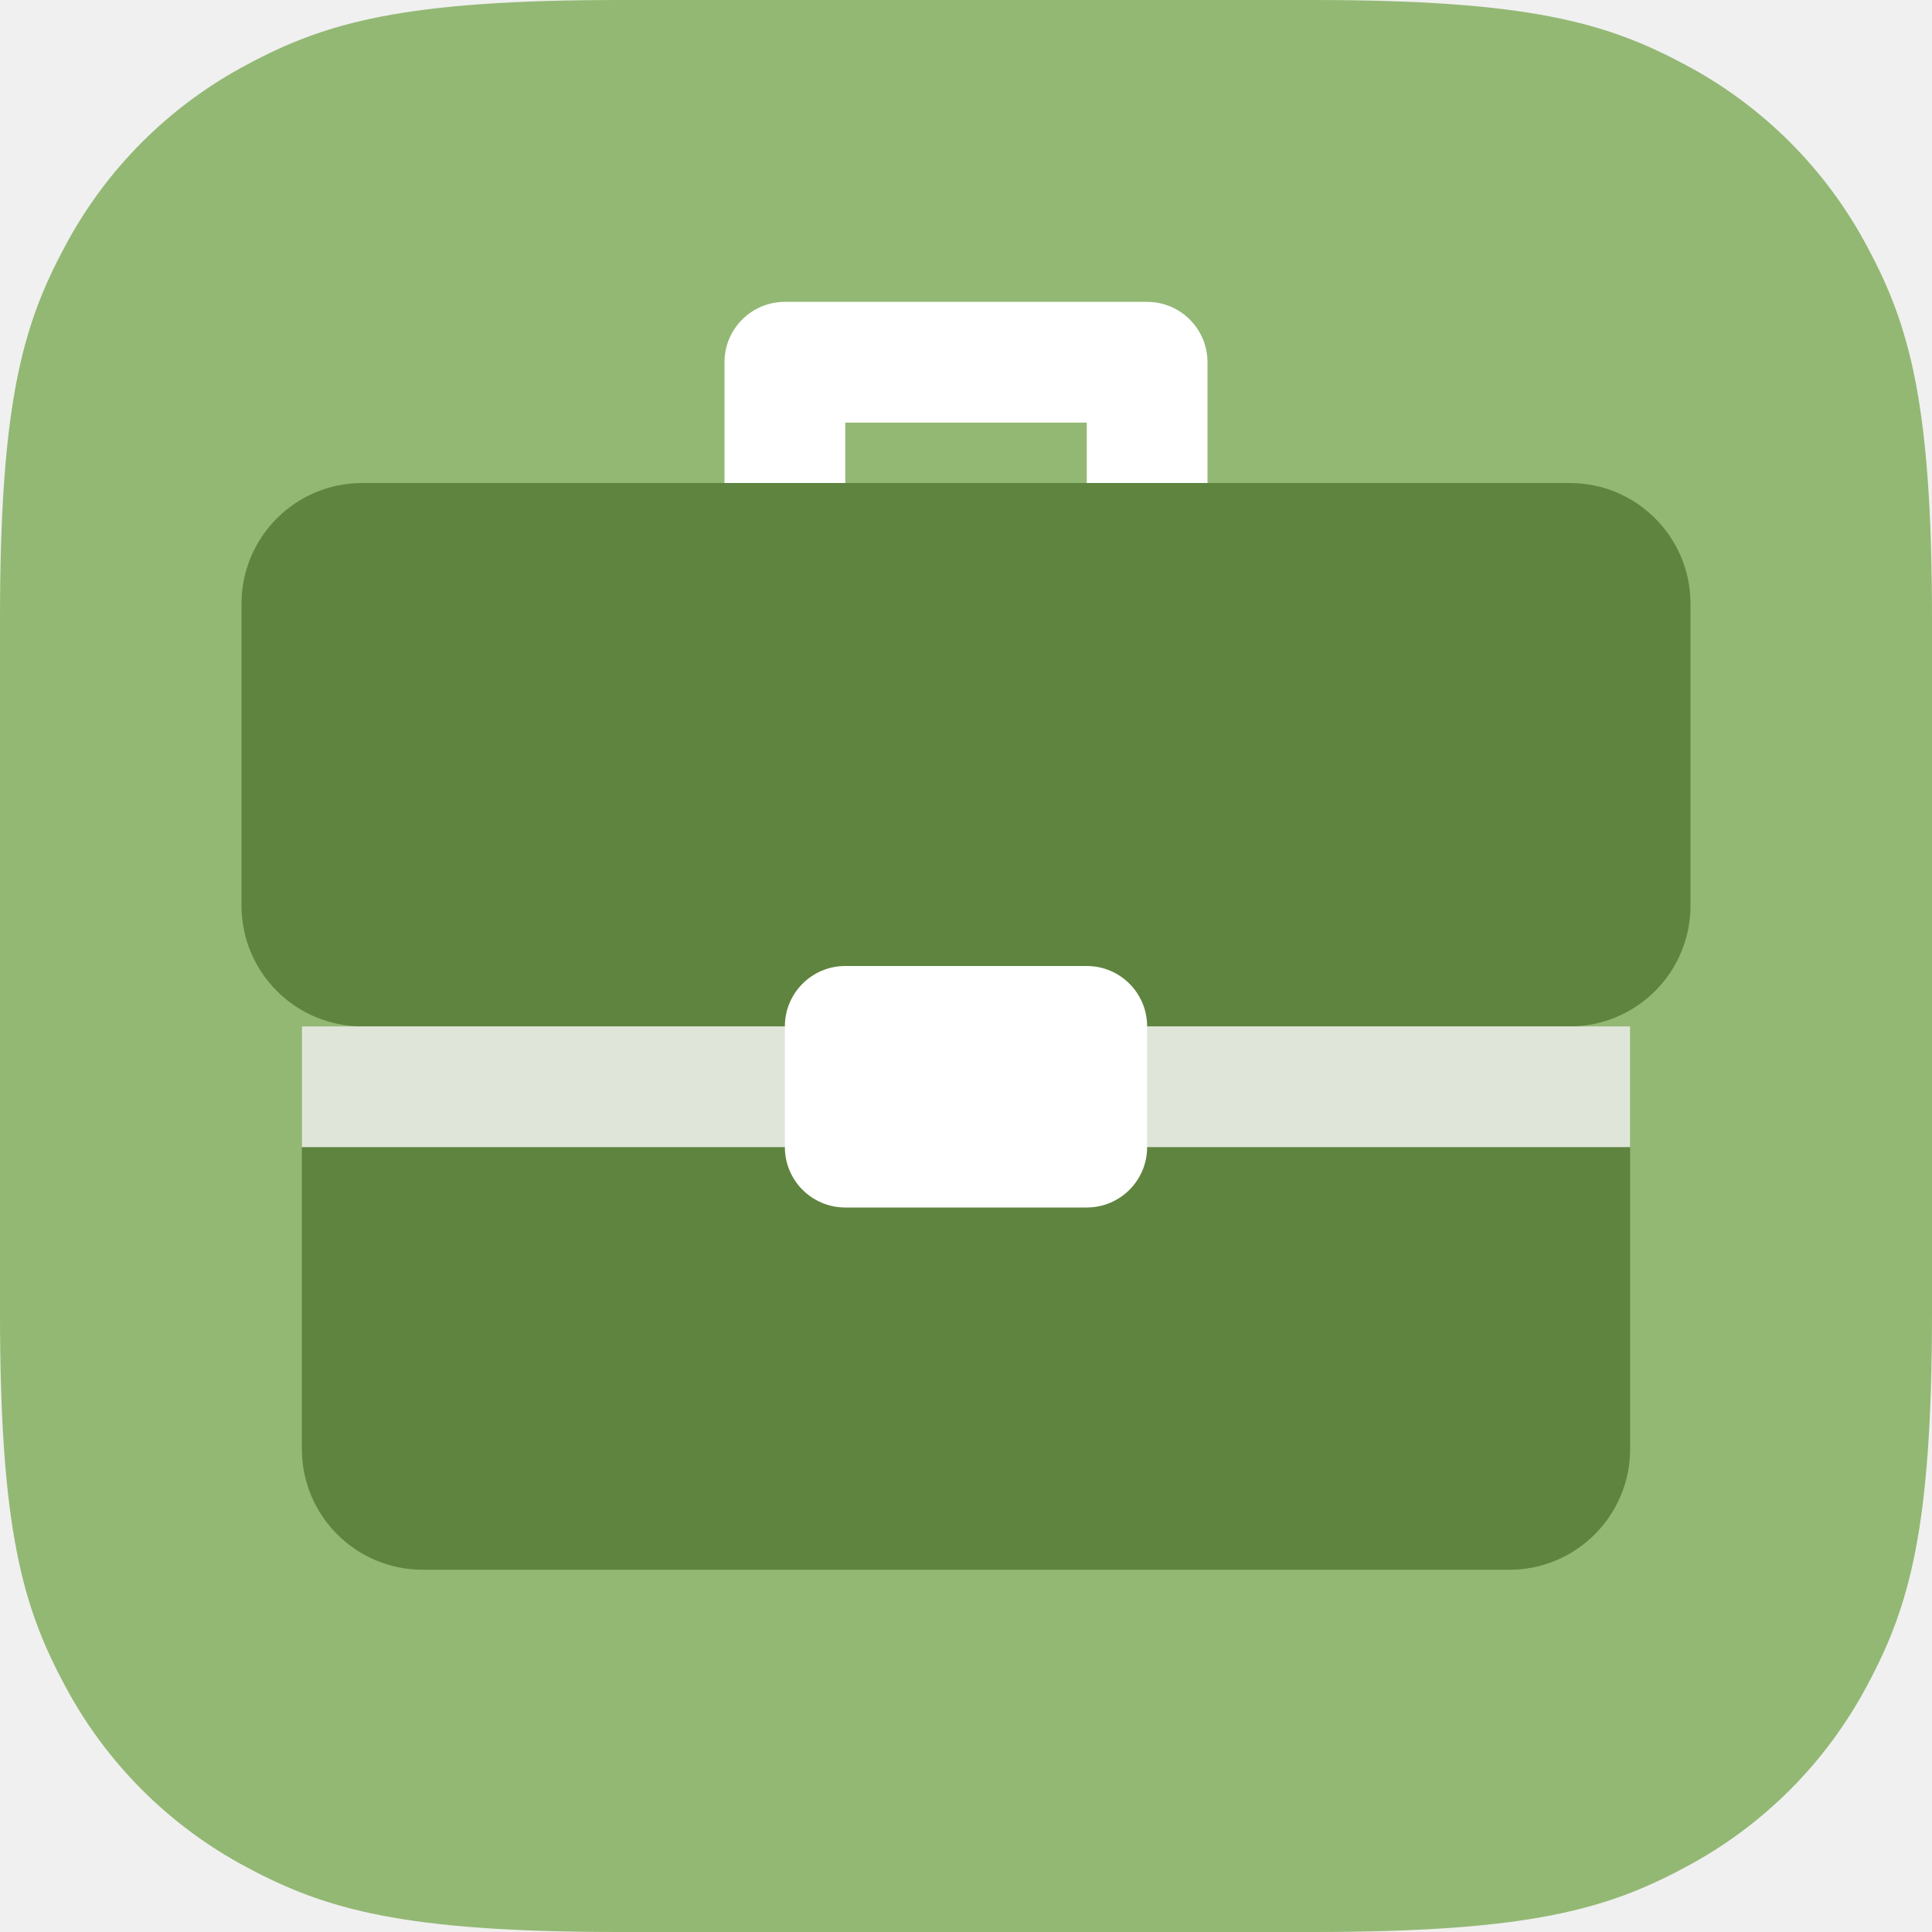
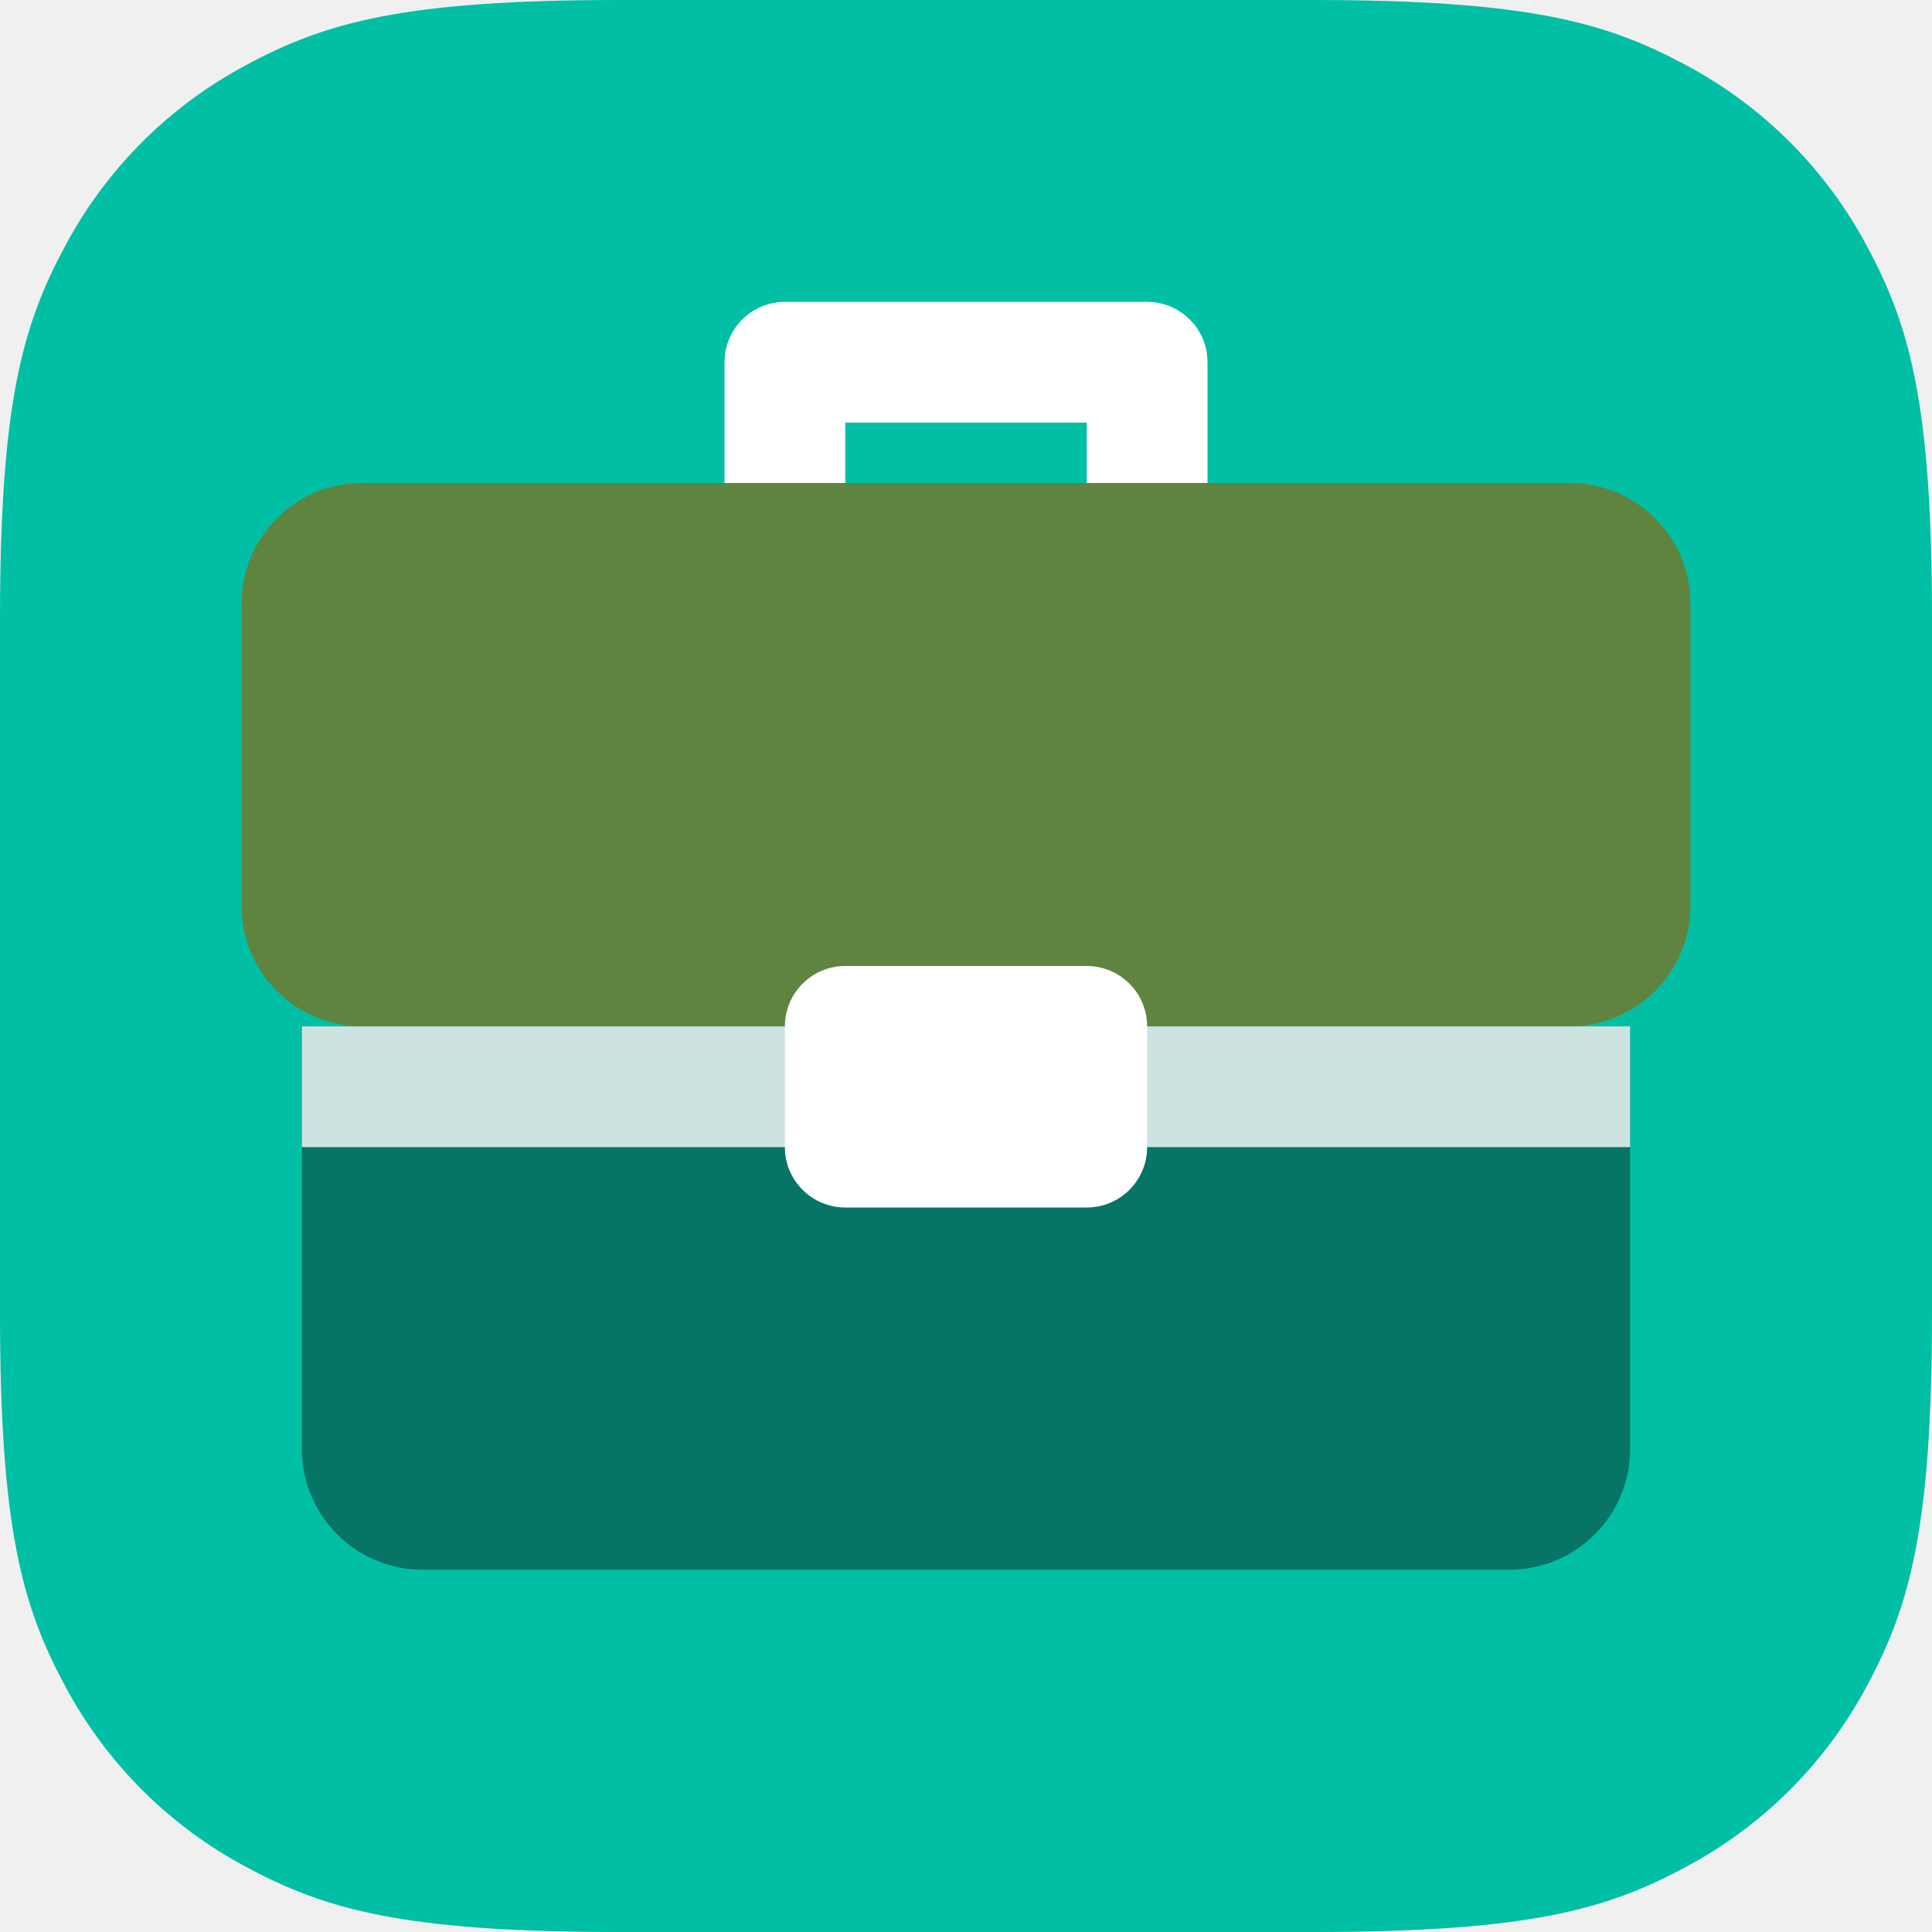
<svg xmlns="http://www.w3.org/2000/svg" width="32" height="32" viewBox="0 0 32 32">
  <g fill="none" fill-rule="nonzero">
-     <path d="M10.256 0h11.488c3.567 0 4.86.371 6.163 1.069a7.27 7.27 0 0 1 3.024 3.024C31.63 5.396 32 6.689 32 10.256v11.488c0 3.567-.371 4.86-1.069 6.163a7.27 7.27 0 0 1-3.024 3.024C26.604 31.63 25.311 32 21.744 32H10.256c-3.567 0-4.86-.371-6.163-1.069a7.27 7.27 0 0 1-3.024-3.024C.37 26.604 0 25.311 0 21.744V10.256c0-3.567.371-4.86 1.069-6.163a7.27 7.27 0 0 1 3.024-3.024C5.396.37 6.689 0 10.256 0z" fill="#93B874" />
+     <path d="M10.256 0h11.488c3.567 0 4.86.371 6.163 1.069a7.27 7.27 0 0 1 3.024 3.024C31.63 5.396 32 6.689 32 10.256v11.488c0 3.567-.371 4.86-1.069 6.163a7.27 7.27 0 0 1-3.024 3.024C26.604 31.63 25.311 32 21.744 32H10.256c-3.567 0-4.86-.371-6.163-1.069a7.27 7.27 0 0 1-3.024-3.024C.37 26.604 0 25.311 0 21.744V10.256c0-3.567.371-4.86 1.069-6.163a7.27 7.27 0 0 1 3.024-3.024C5.396.37 6.689 0 10.256 0z" fill="#00BFA5" />
    <g transform="translate(4 8)">
      <rect fill="#5F843F" width="24" height="9" rx="2" />
-       <path d="M1 9h22v7a2 2 0 0 1-2 2H3a2 2 0 0 1-2-2V9z" fill="#5F843F" />
+       <path d="M1 9h22v7a2 2 0 0 1-2 2H3a2 2 0 0 1-2-2V9z" fill="#067566" />
      <path fill-opacity=".8" fill="#FFF" d="M1 9h22v2H1z" />
    </g>
    <path d="M19 5a1 1 0 0 1 1 1v2h-2V7h-4v1h-2V6a1 1 0 0 1 1-1h6z" fill="#FFF" />
    <rect fill="#FFF" x="13" y="16" width="6" height="4" rx="1" />
  </g>
</svg>
